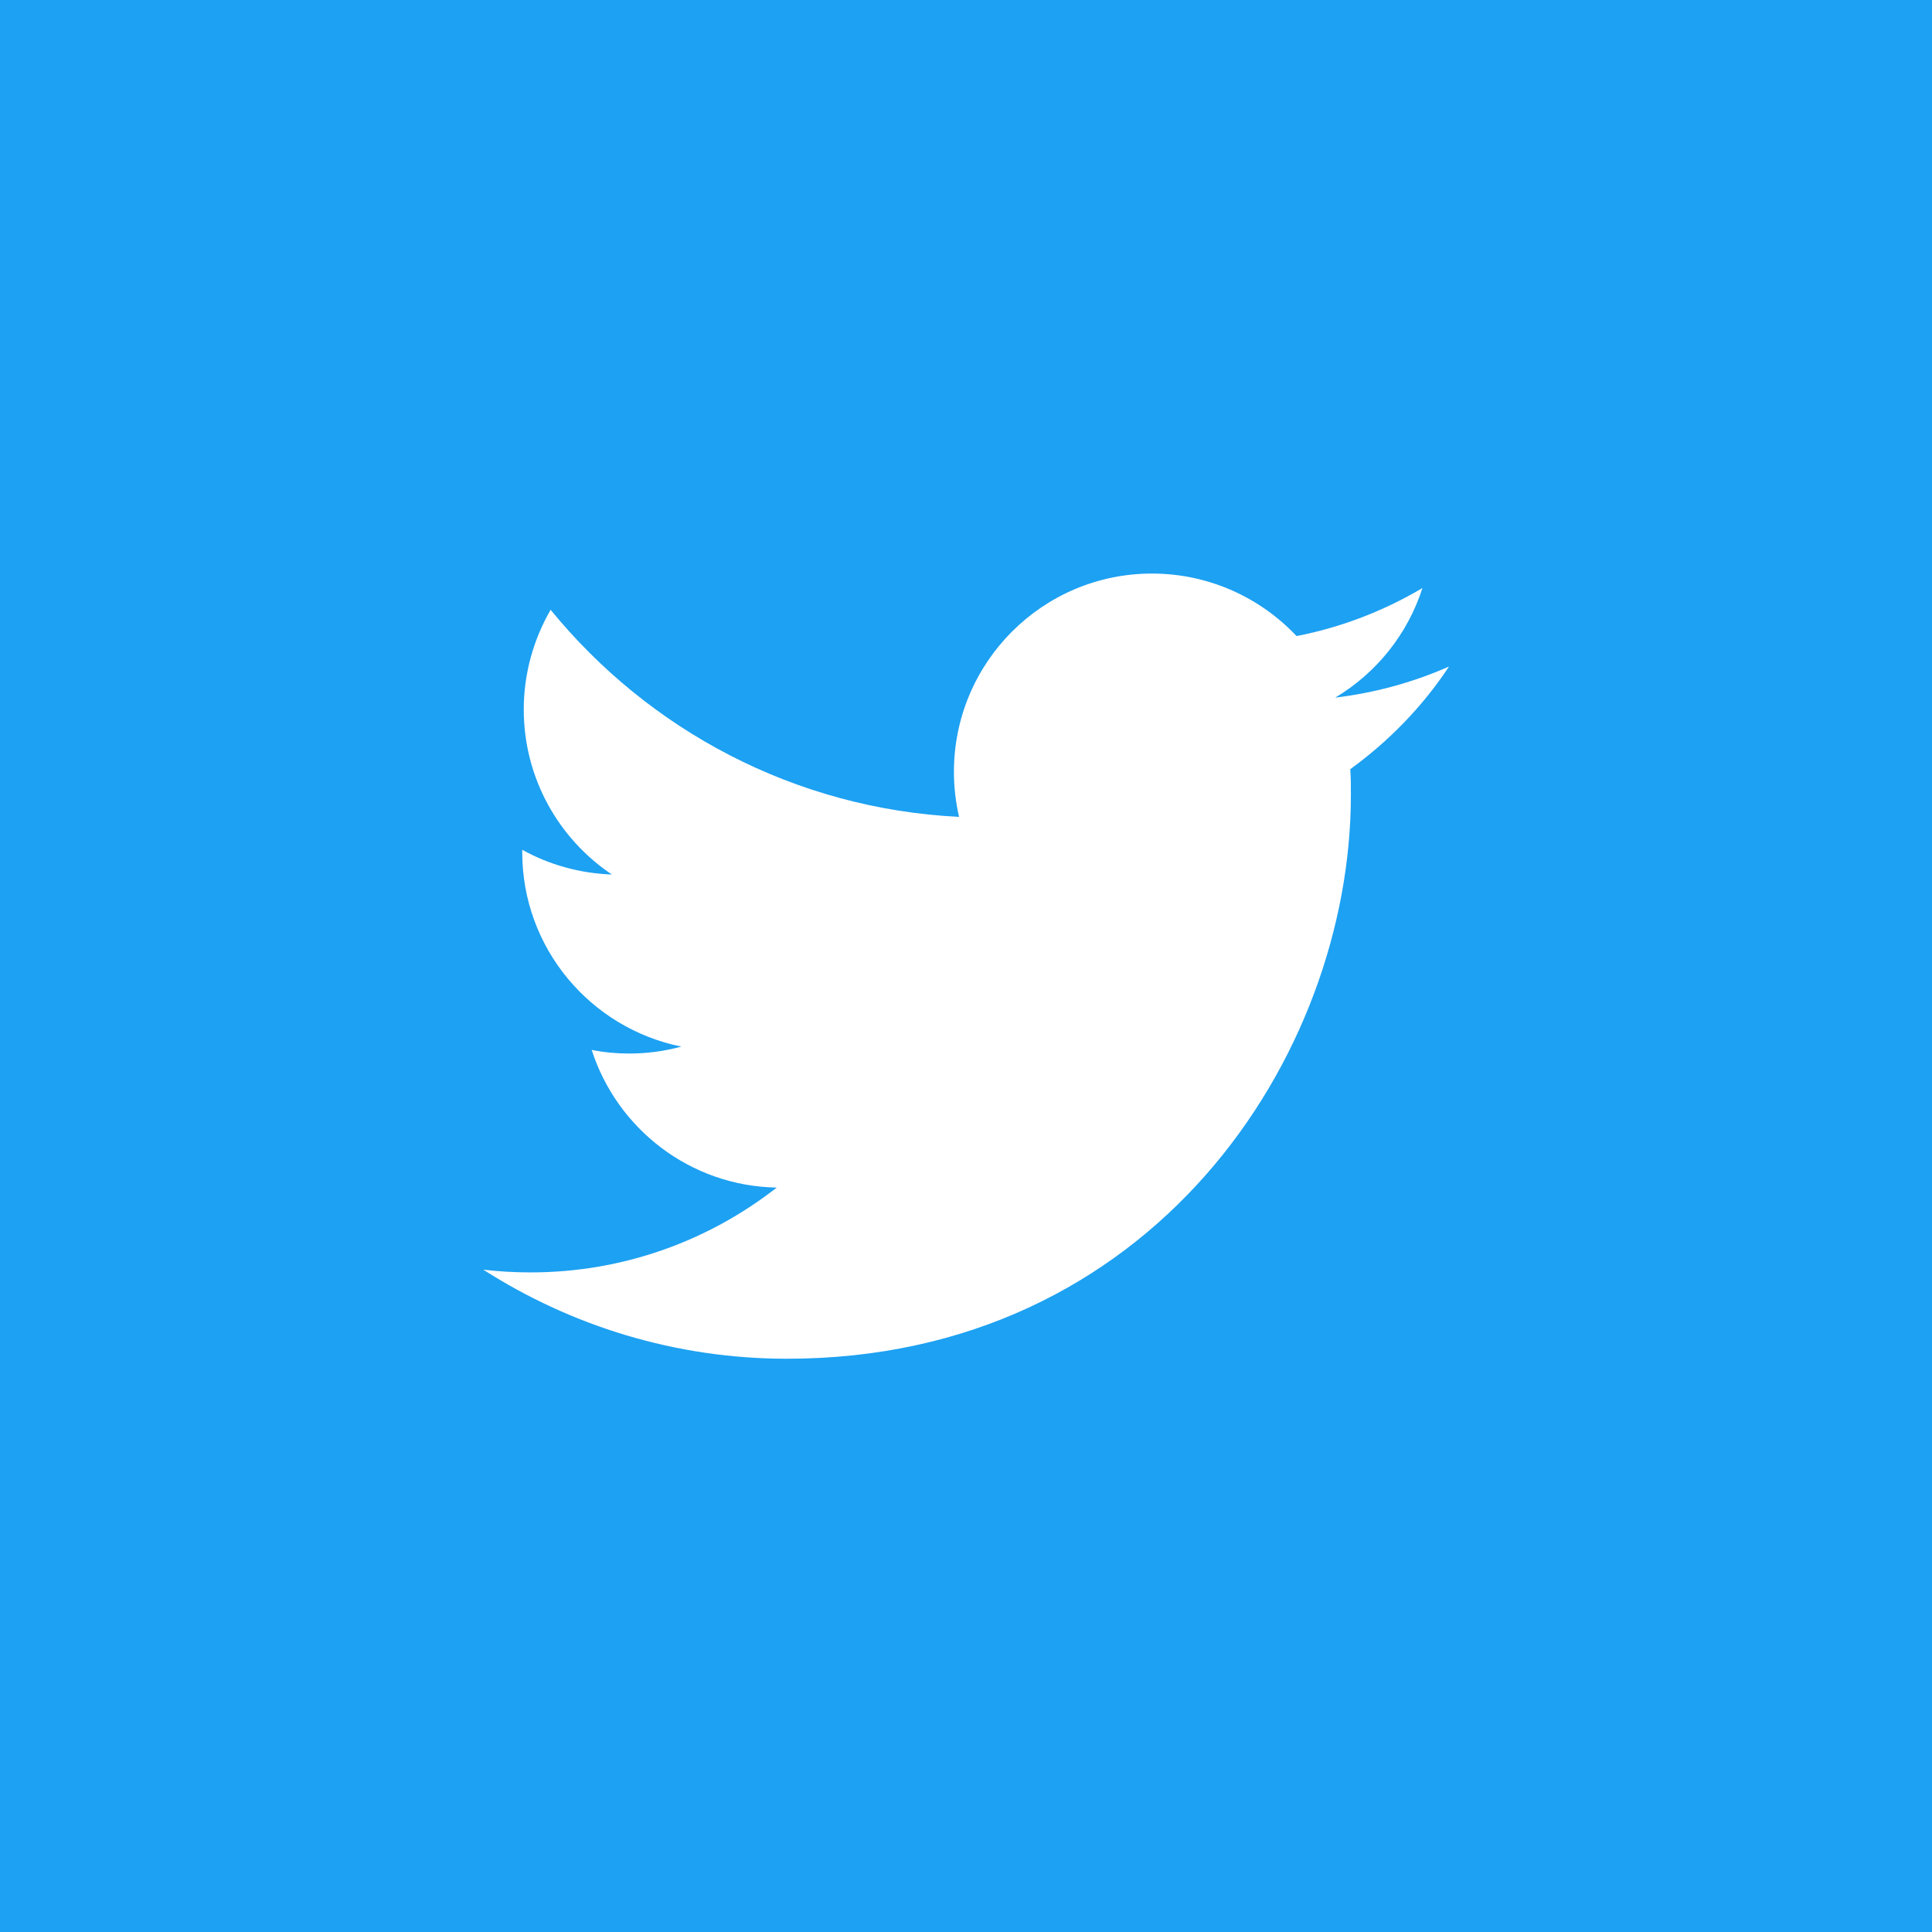
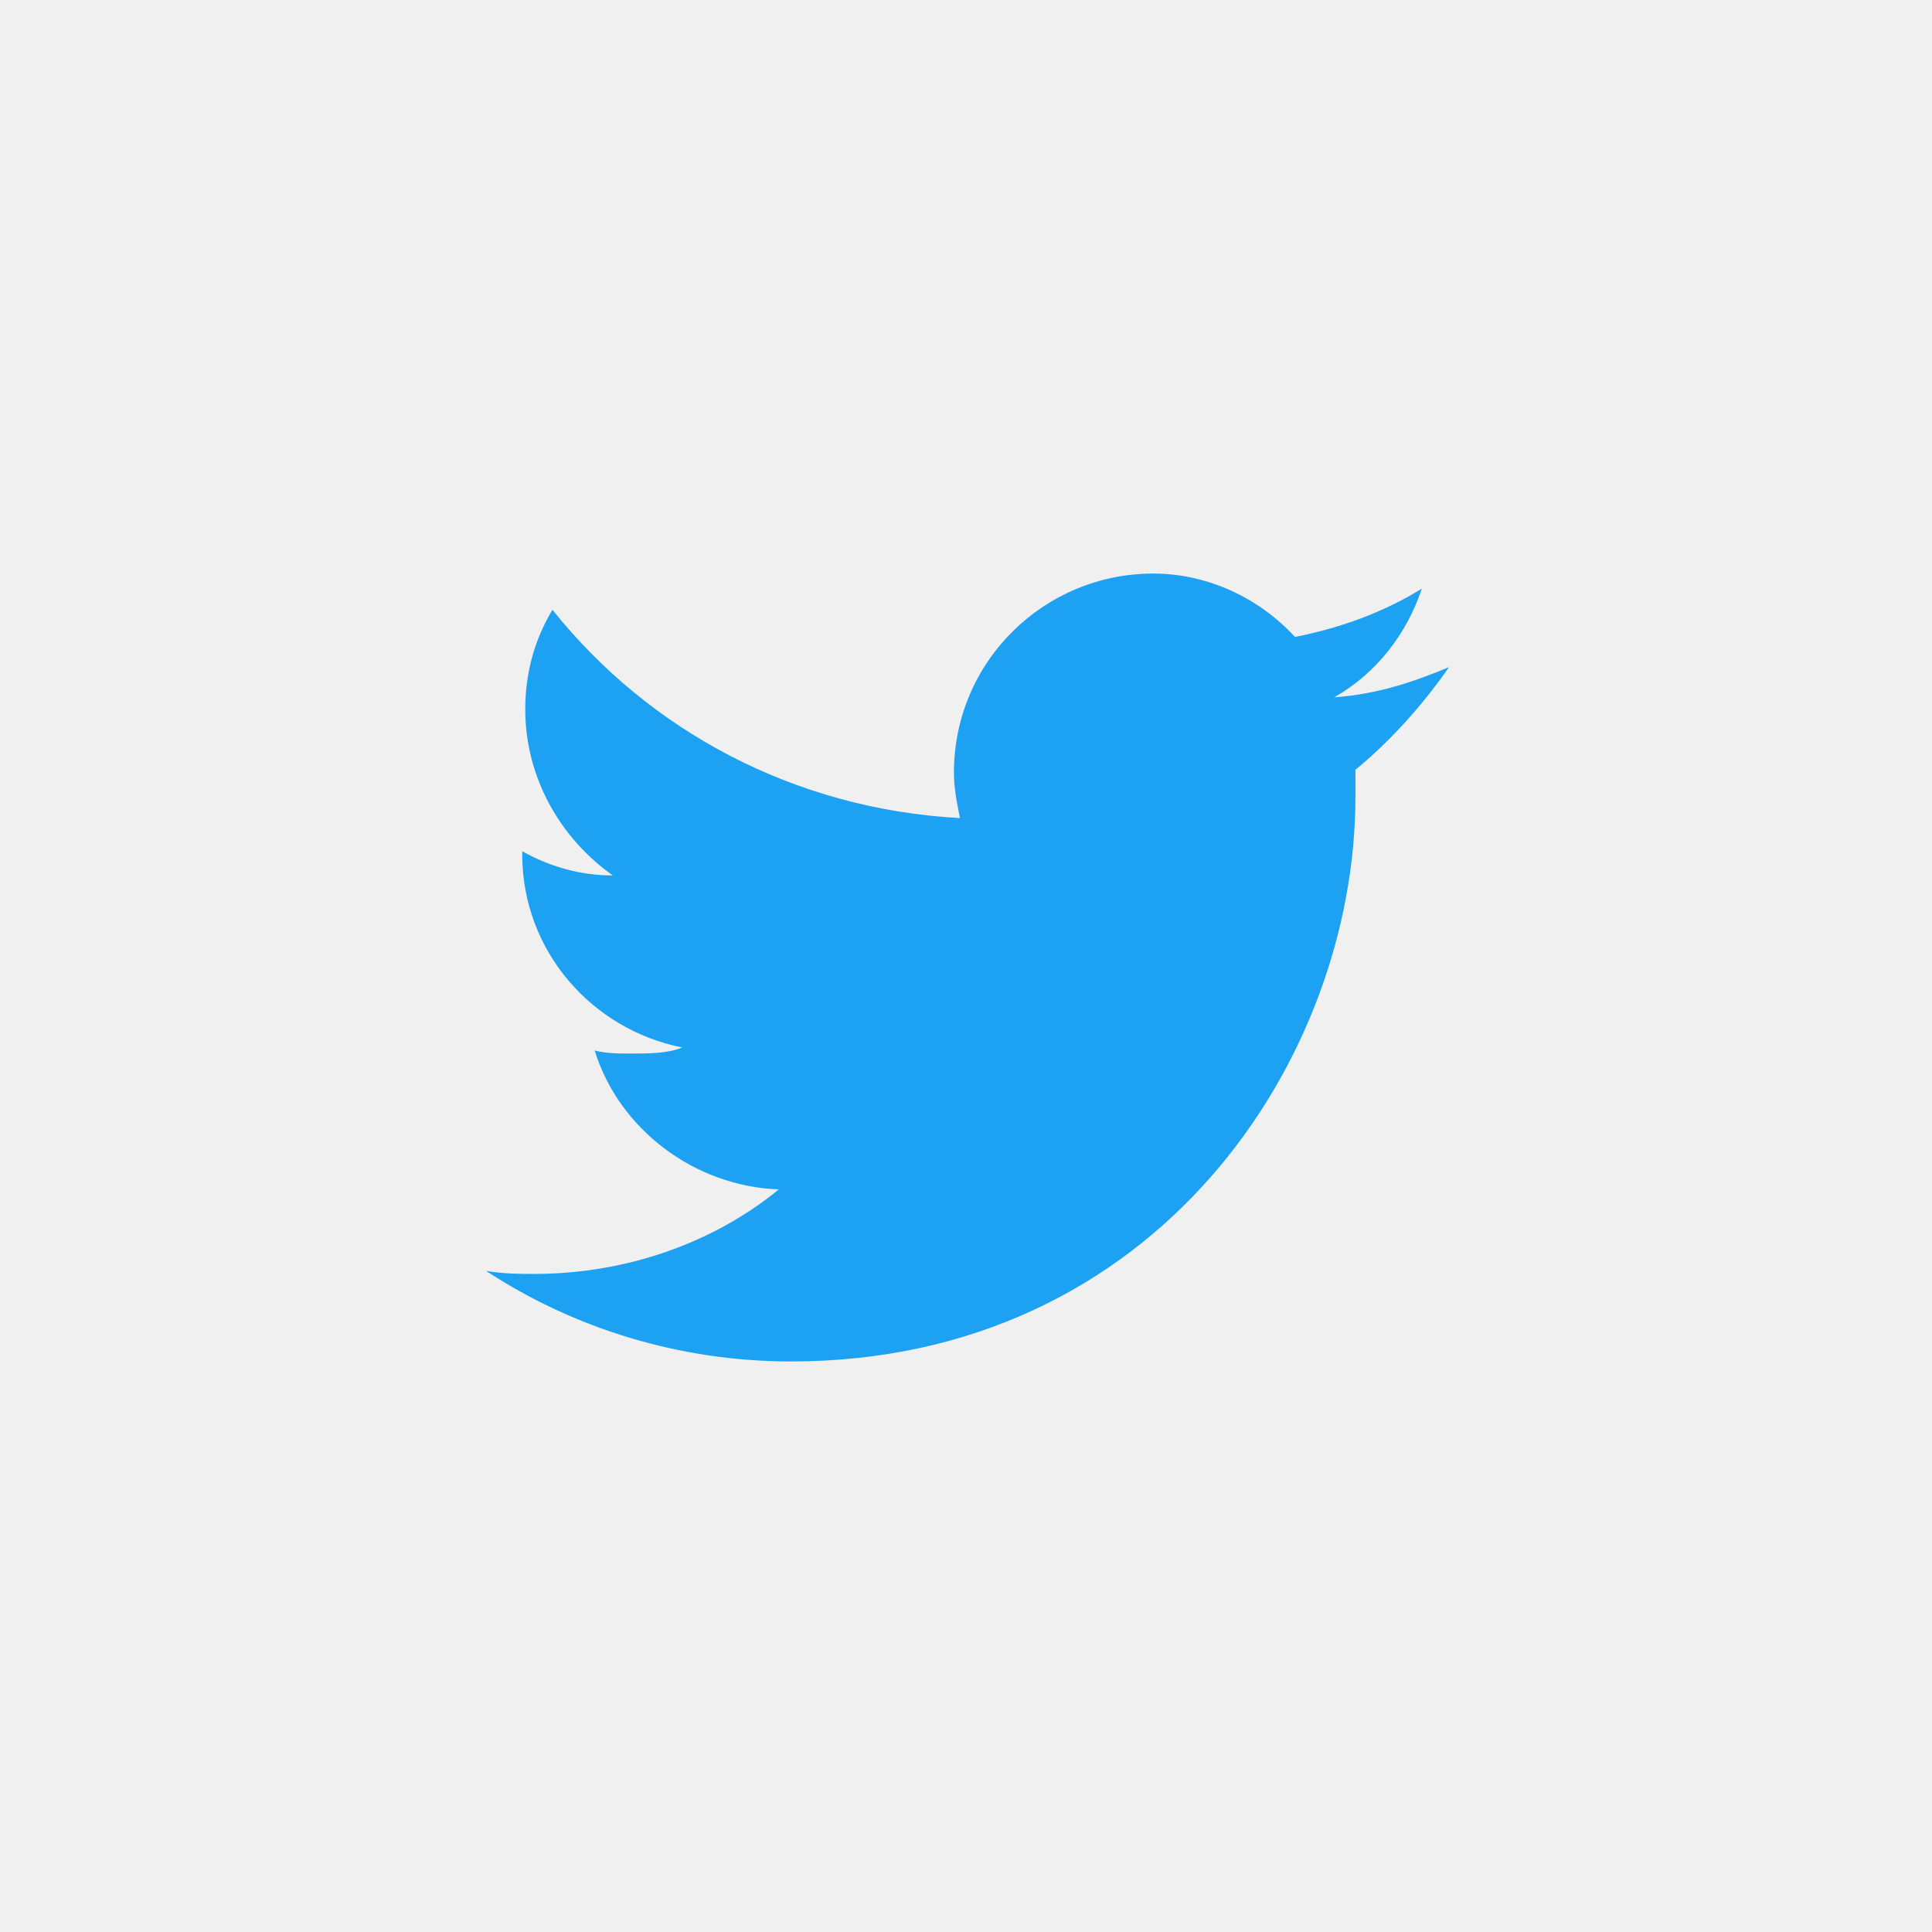
- <svg xmlns="http://www.w3.org/2000/svg" id="a" viewBox="0 0 64 64">
-   <defs>
-     <style>.b{fill:#fff;}.c{fill:#1da1f2;}</style>
-   </defs>
-   <rect class="c" x="-3.2" y="-3.2" width="70.4" height="70.4" />
-   <path class="b" d="M48,22.08c-1.18,.52-2.44,.87-3.77,1.03,1.36-.81,2.4-2.1,2.89-3.63-1.27,.75-2.67,1.3-4.17,1.59-1.2-1.27-2.9-2.07-4.79-2.07-3.62,0-6.56,2.94-6.56,6.57,0,.51,.06,1.01,.17,1.49-5.46-.27-10.29-2.89-13.53-6.86-.56,.97-.89,2.1-.89,3.3,0,2.28,1.16,4.29,2.92,5.47-1.08-.04-2.09-.33-2.97-.82v.08c0,3.18,2.26,5.83,5.27,6.44-.55,.15-1.13,.23-1.73,.23-.42,0-.84-.04-1.24-.12,.84,2.61,3.26,4.51,6.13,4.56-2.25,1.76-5.08,2.81-8.15,2.81-.53,0-1.05-.03-1.57-.09,2.91,1.86,6.36,2.95,10.06,2.95,12.08,0,18.68-10,18.68-18.68,0-.28,0-.57-.02-.85,1.28-.93,2.4-2.08,3.27-3.4h0Z" />
+ <svg xmlns="http://www.w3.org/2000/svg" version="1.1" id="a" x="0px" y="0px" viewBox="0 0 64 64" style="enable-background:new 0 0 64 64;" xml:space="preserve">
+   <style type="text/css">
+ 	.st0{fill:#1DA1F2;}
+ </style>
+   <rect x="72.8" y="-3.2" class="st0" width="70.4" height="70.4" />
+   <path class="st0" d="M48,22.1c-1.2,0.5-2.4,0.9-3.8,1c1.4-0.8,2.4-2.1,2.9-3.6c-1.3,0.8-2.7,1.3-4.2,1.6C41.7,19.8,40,19,38.2,19  c-3.6,0-6.6,2.9-6.6,6.6c0,0.5,0.1,1,0.2,1.5c-5.5-0.3-10.3-2.9-13.5-6.9c-0.6,1-0.9,2.1-0.9,3.3c0,2.3,1.2,4.3,2.9,5.5  c-1.1,0-2.1-0.3-3-0.8v0.1c0,3.2,2.3,5.8,5.3,6.4c-0.5,0.2-1.1,0.2-1.7,0.2c-0.4,0-0.8,0-1.2-0.1c0.8,2.6,3.3,4.5,6.1,4.6  c-2.2,1.8-5.1,2.8-8.1,2.8c-0.5,0-1,0-1.6-0.1c2.9,1.9,6.4,3,10.1,3c12.1,0,18.7-10,18.7-18.7c0-0.3,0-0.6,0-0.9  C46,24.6,47.1,23.4,48,22.1C48,22.1,48,22.1,48,22.1z" />
</svg>
